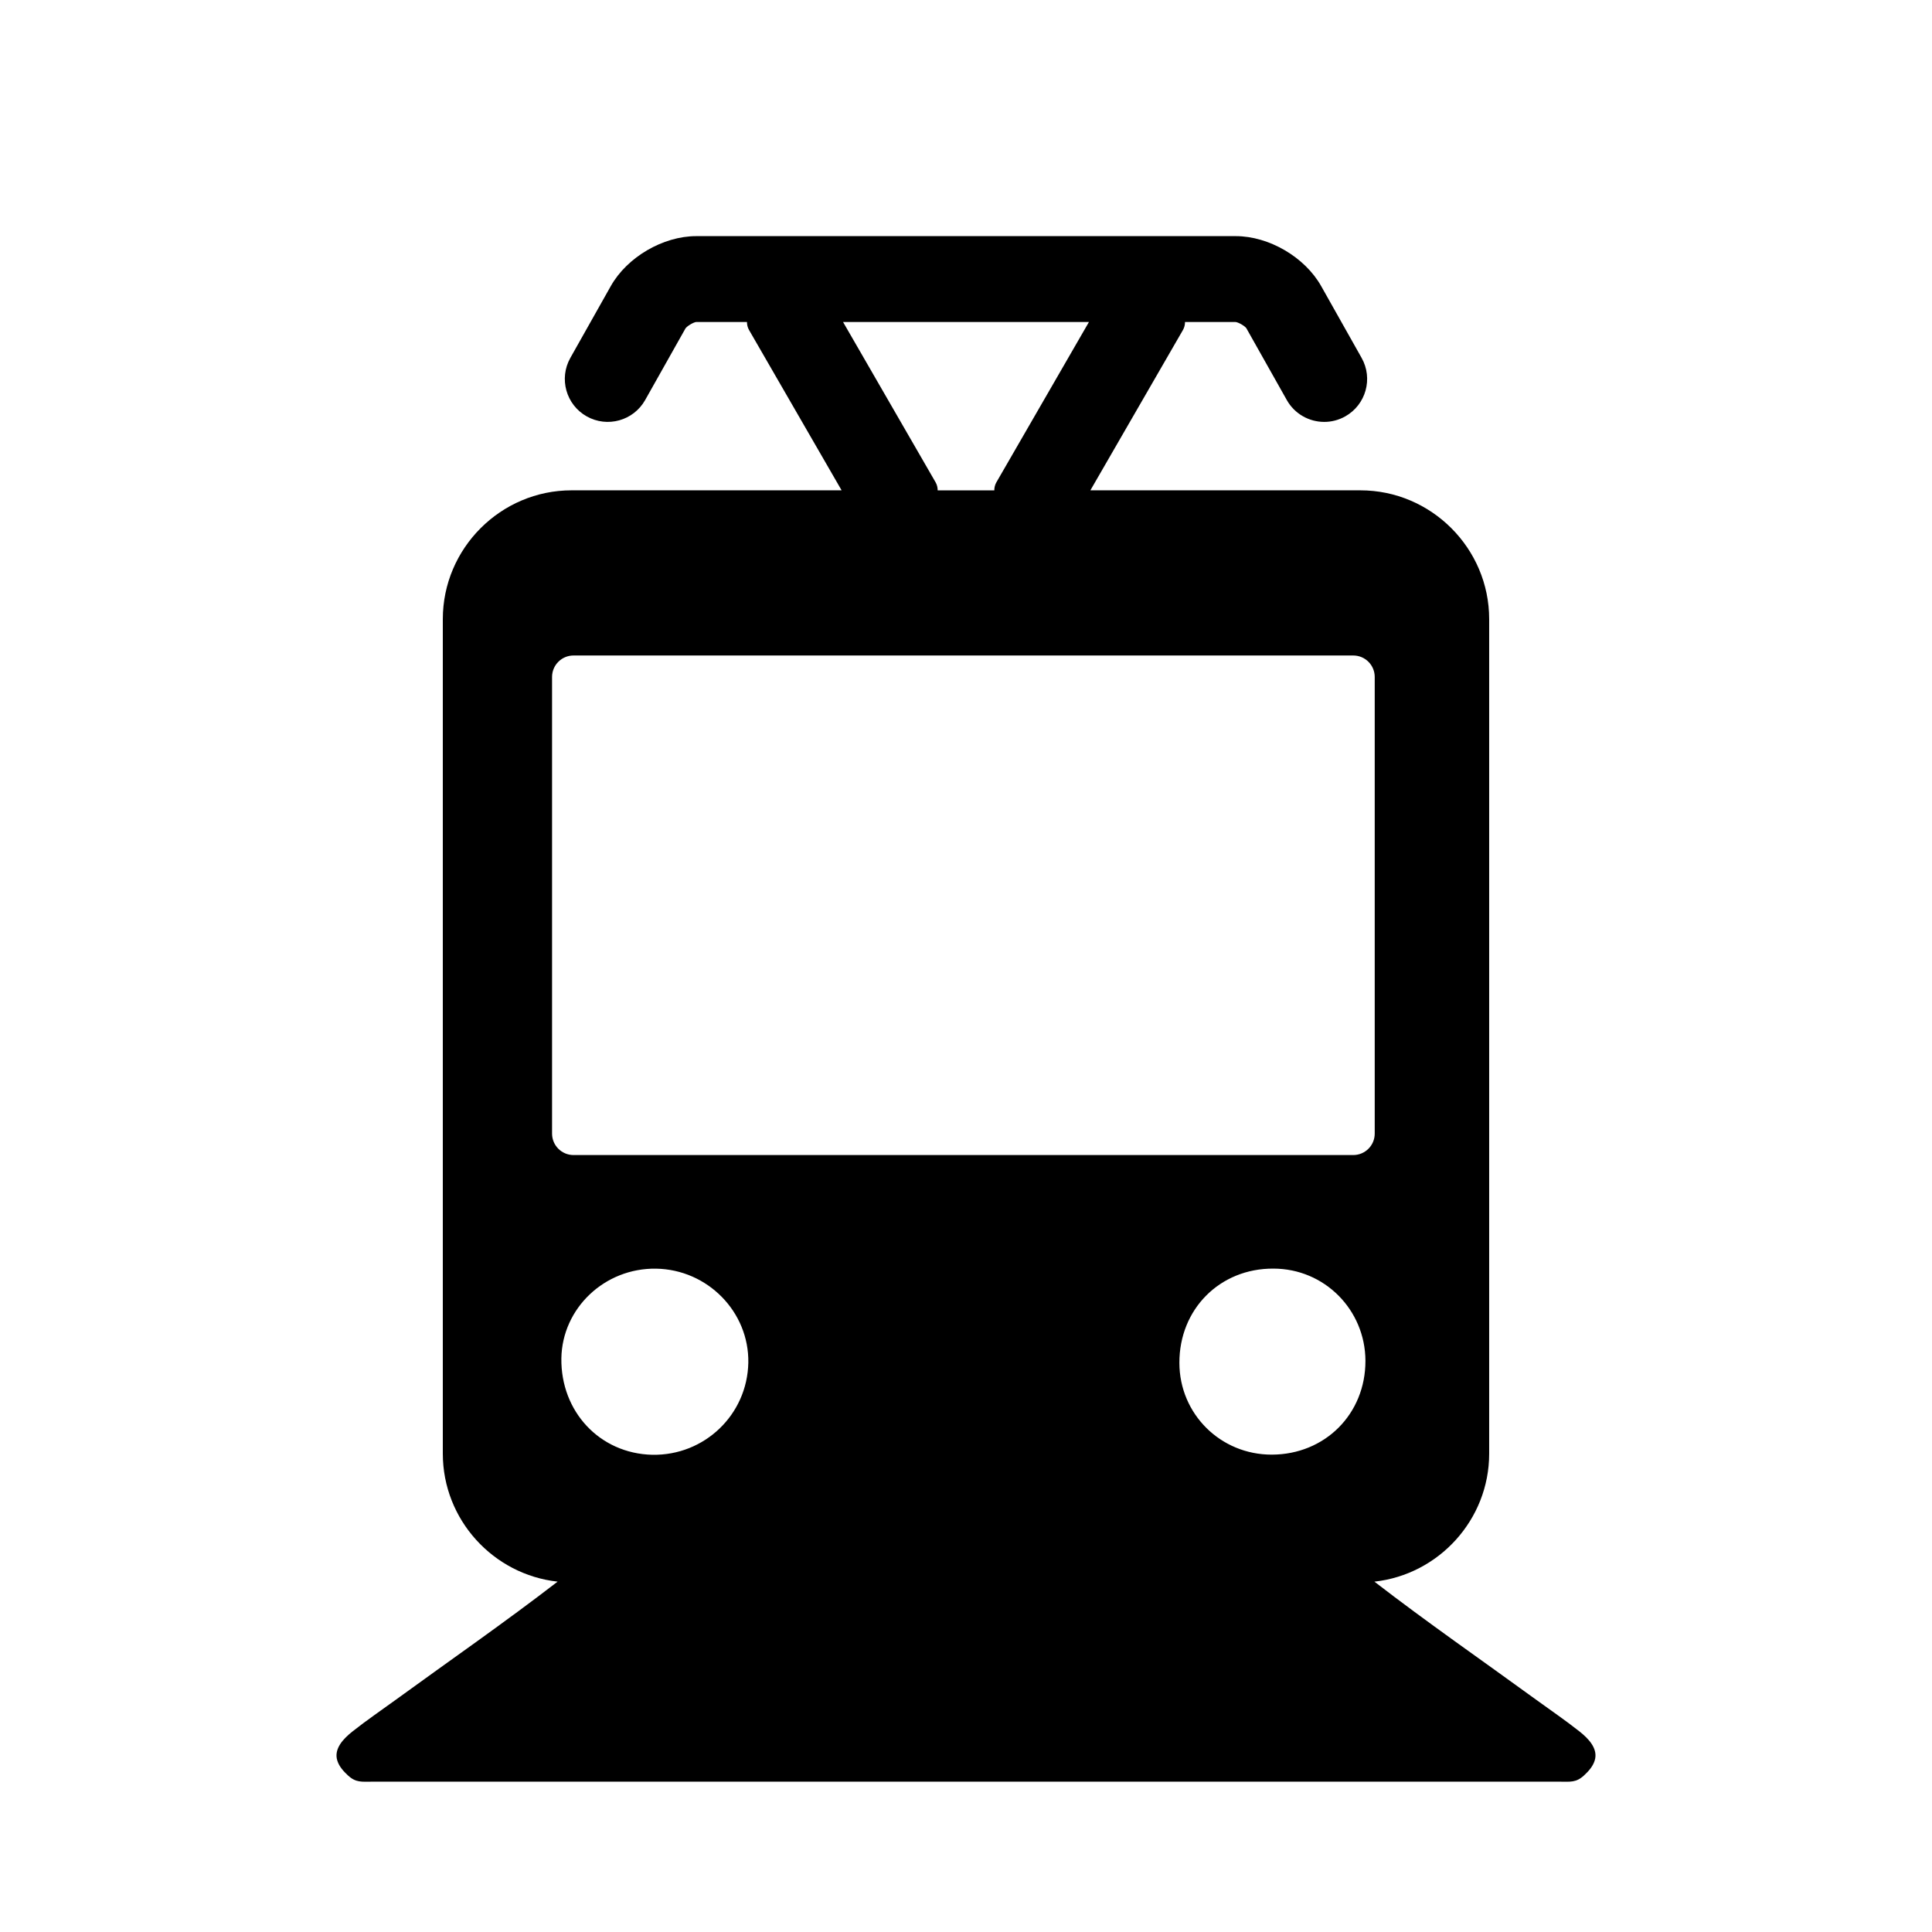
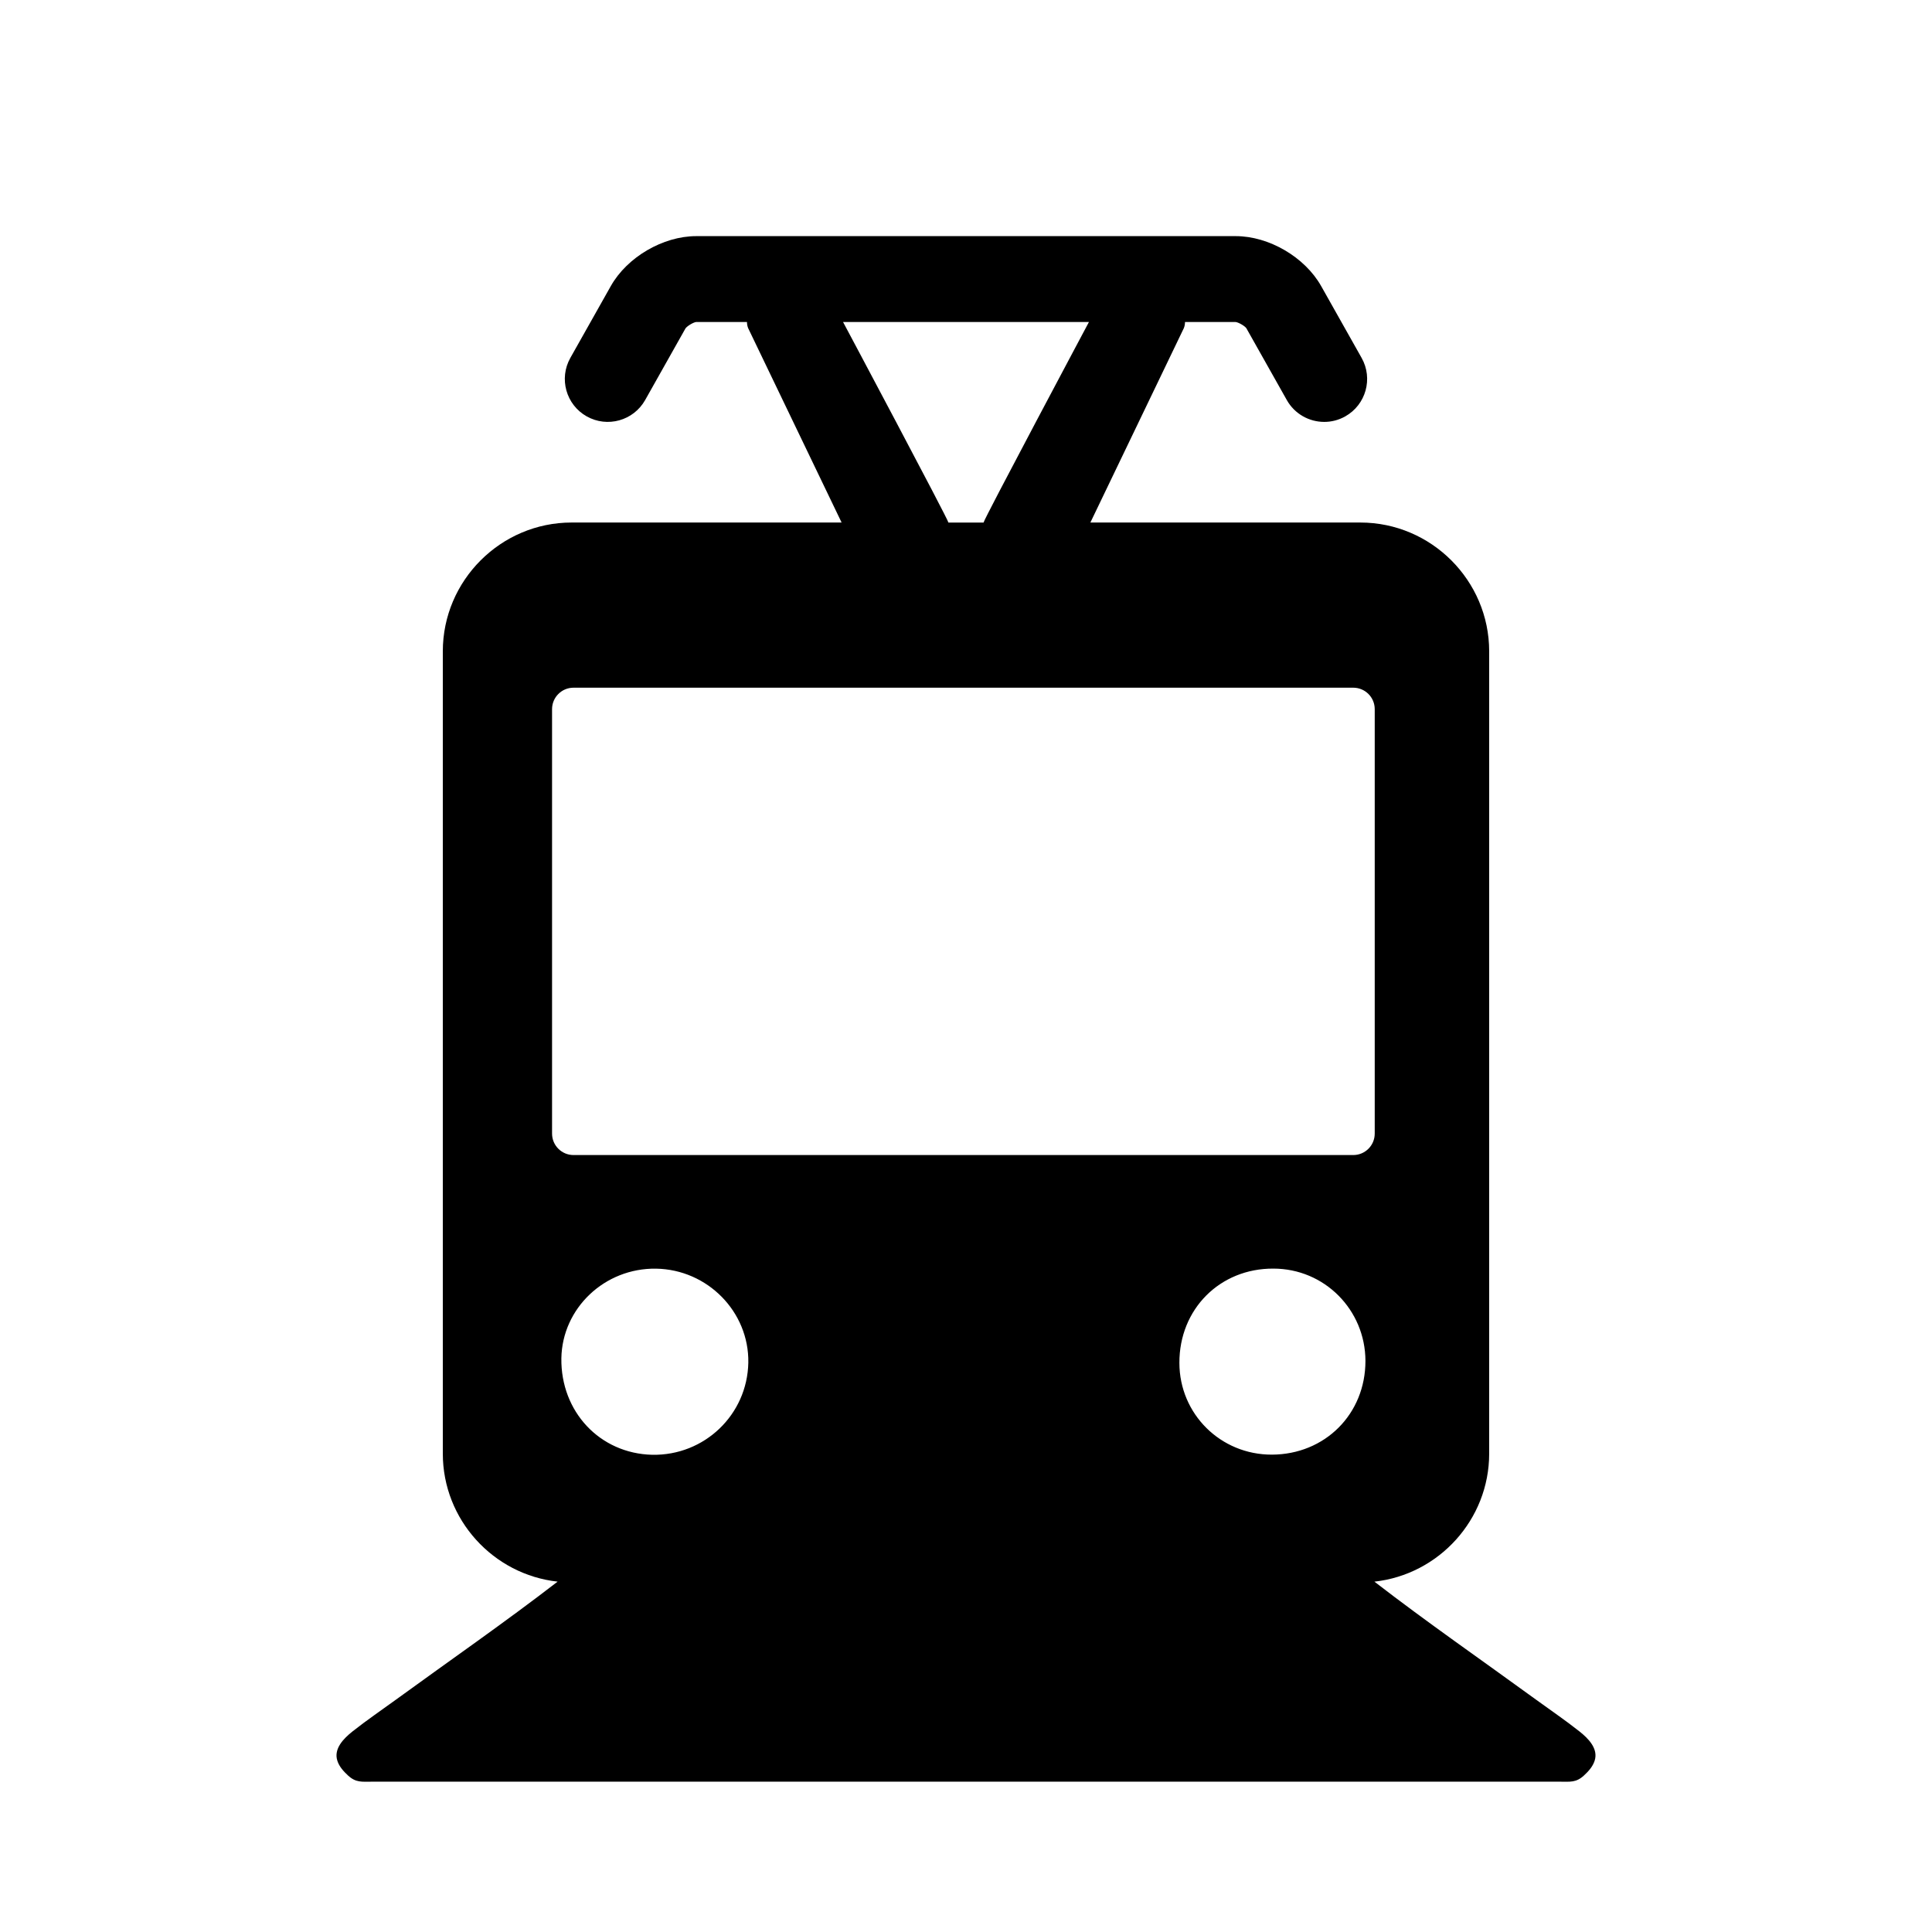
<svg xmlns="http://www.w3.org/2000/svg" version="1.1" id="Layer_1" x="0px" y="0px" width="180px" height="180px" viewBox="0 0 180 180" enable-background="new 0 0 180 180" xml:space="preserve">
  <g>
-     <path d="M147.162,161.319c-1.307-1.035-2.705-1.985-4.061-2.972c-5.018-3.651-10.145-7.201-15.051-10.989   c5.99-0.656,10.693-5.767,10.693-11.925v-77.75c0-6.6-5.4-12-12-12h-25.155l8.622-14.934c0.137-0.236,0.195-0.495,0.195-0.75h4.701   c0.281,0.026,0.865,0.368,1.012,0.578l3.77,6.693c0.734,1.305,2.092,2.038,3.49,2.038c0.664,0,1.338-0.166,1.959-0.516   c1.924-1.084,2.605-3.523,1.521-5.448l-3.77-6.693c-1.518-2.695-4.863-4.651-7.957-4.651H64.865c-3.092,0-6.439,1.956-7.957,4.651   l-3.77,6.693c-1.084,1.925-0.402,4.364,1.523,5.448s4.363,0.403,5.447-1.522l3.756-6.672c0.162-0.231,0.746-0.573,1-0.599h4.729   c0,0.255,0.059,0.513,0.195,0.75l8.622,14.933H53.256c-6.6,0-12,5.4-12,12v77.75c0,6.158,4.703,11.269,10.695,11.925   c-4.908,3.788-10.035,7.338-15.053,10.989c-1.355,0.986-2.754,1.937-4.061,2.972c-0.807,0.643-1.773,1.6-1.406,2.729   c0.174,0.543,0.578,0.988,0.992,1.37c0.738,0.68,1.275,0.578,2.25,0.578c1.709,0,108.943,0,110.652,0   c0.975,0,1.512,0.102,2.25-0.578c0.414-0.382,0.818-0.827,0.992-1.37C148.936,162.919,147.969,161.962,147.162,161.319z    M87.361,45.684c0-0.255-0.059-0.514-0.195-0.75l-8.62-14.933L101.454,30l-8.622,14.934c-0.137,0.236-0.195,0.495-0.195,0.75   H87.361z M60.764,135.539c-4.881-0.116-8.529-4.017-8.463-8.987c0.076-4.668,4.033-8.427,8.822-8.354   c4.793,0.076,8.678,4.023,8.596,8.76C69.623,131.809,65.629,135.631,60.764,135.539z M118.492,135.525   c-4.775,0.009-8.6-3.783-8.611-8.541c-0.016-5.021,3.779-8.817,8.756-8.791c4.764,0,8.562,3.843,8.578,8.591   C127.221,131.746,123.441,135.513,118.492,135.525z M126.08,107.613H53.434c-1.105,0-2-0.896-2-2V63.071c0-1.104,0.895-2,2-2   h72.646c1.105,0,2,0.896,2,2v42.542C128.08,106.718,127.186,107.613,126.08,107.613z" />
+     <path d="M147.162,161.319c-1.307-1.035-2.705-1.985-4.061-2.972c-5.018-3.651-10.145-7.201-15.051-10.989   c5.99-0.656,10.693-5.767,10.693-11.925v-74.75c0-6.6-5.4-12-12-12h-25.155l8.622-17.934c0.137-0.236,0.195-0.495,0.195-0.75h4.701   c0.281,0.026,0.865,0.368,1.012,0.578l3.77,6.693c0.734,1.305,2.092,2.038,3.49,2.038c0.664,0,1.338-0.166,1.959-0.516   c1.924-1.084,2.605-3.523,1.521-5.448l-3.77-6.693c-1.518-2.695-4.863-4.651-7.957-4.651H64.865c-3.092,0-6.439,1.956-7.957,4.651   l-3.77,6.693c-1.084,1.925-0.402,4.364,1.523,5.448s4.363,0.403,5.447-1.522l3.756-6.672c0.162-0.231,0.746-0.573,1-0.599h4.729   c0,0.255,0.059,0.513,0.195,0.75l8.622,17.933H53.256c-6.6,0-12,5.4-12,12v74.75c0,6.158,4.703,11.269,10.695,11.925   c-4.908,3.788-10.035,7.338-15.053,10.989c-1.355,0.986-2.754,1.937-4.061,2.972c-0.807,0.643-1.773,1.6-1.406,2.729   c0.174,0.543,0.578,0.988,0.992,1.37c0.738,0.68,1.275,0.578,2.25,0.578c1.709,0,108.943,0,110.652,0   c0.975,0,1.512,0.102,2.25-0.578c0.414-0.382,0.818-0.827,0.992-1.37C148.936,162.919,147.969,161.962,147.162,161.319z    M88.361,48.684c0-0.255-9.815-18.683-9.815-18.683L101.454,30c0,0-9.817,18.429-9.817,18.684H88.361z M60.764,135.539   c-4.881-0.116-8.529-4.017-8.463-8.987c0.076-4.668,4.033-8.427,8.822-8.354c4.793,0.076,8.678,4.023,8.596,8.76   C69.623,131.809,65.629,135.631,60.764,135.539z M118.492,135.525c-4.775,0.009-8.6-3.783-8.611-8.541   c-0.016-5.021,3.779-8.817,8.756-8.791c4.764,0,8.562,3.843,8.578,8.591C127.221,131.746,123.441,135.513,118.492,135.525z    M126.08,107.613H53.434c-1.105,0-2-0.896-2-2V66.071c0-1.104,0.895-2,2-2h72.646c1.105,0,2,0.896,2,2v39.542   C128.08,106.718,127.186,107.613,126.08,107.613z" />
  </g>
</svg>
